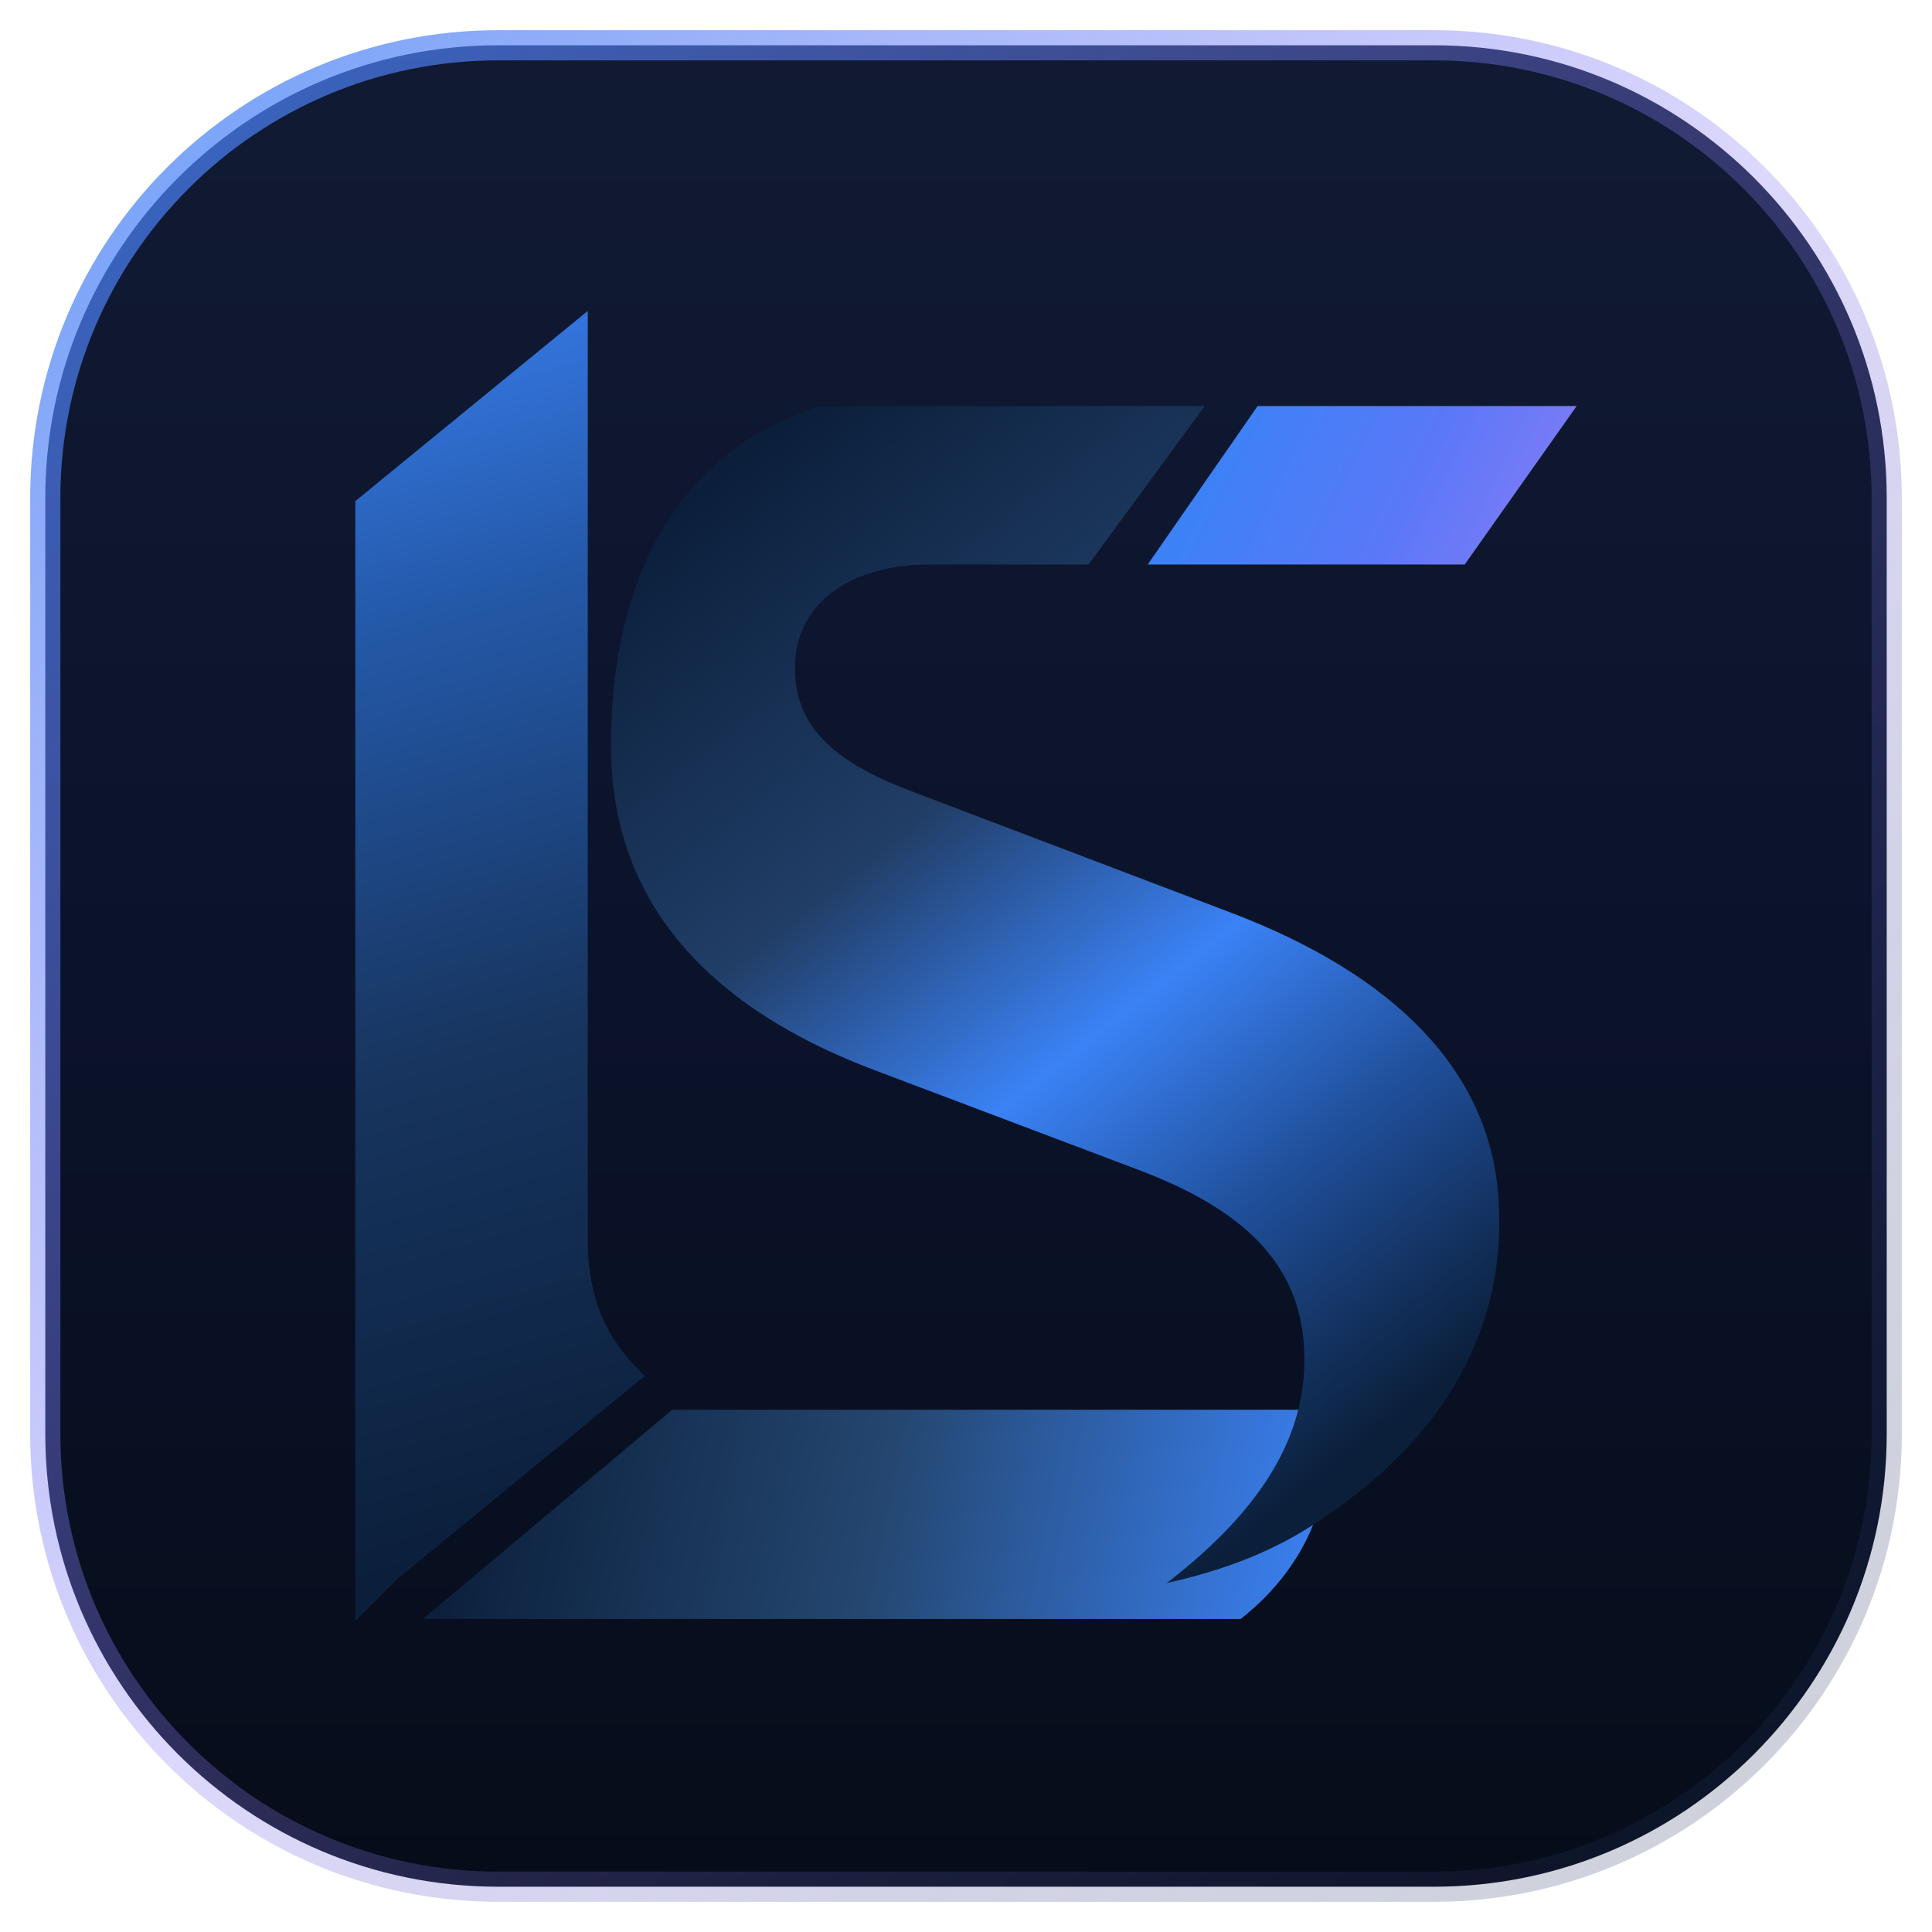
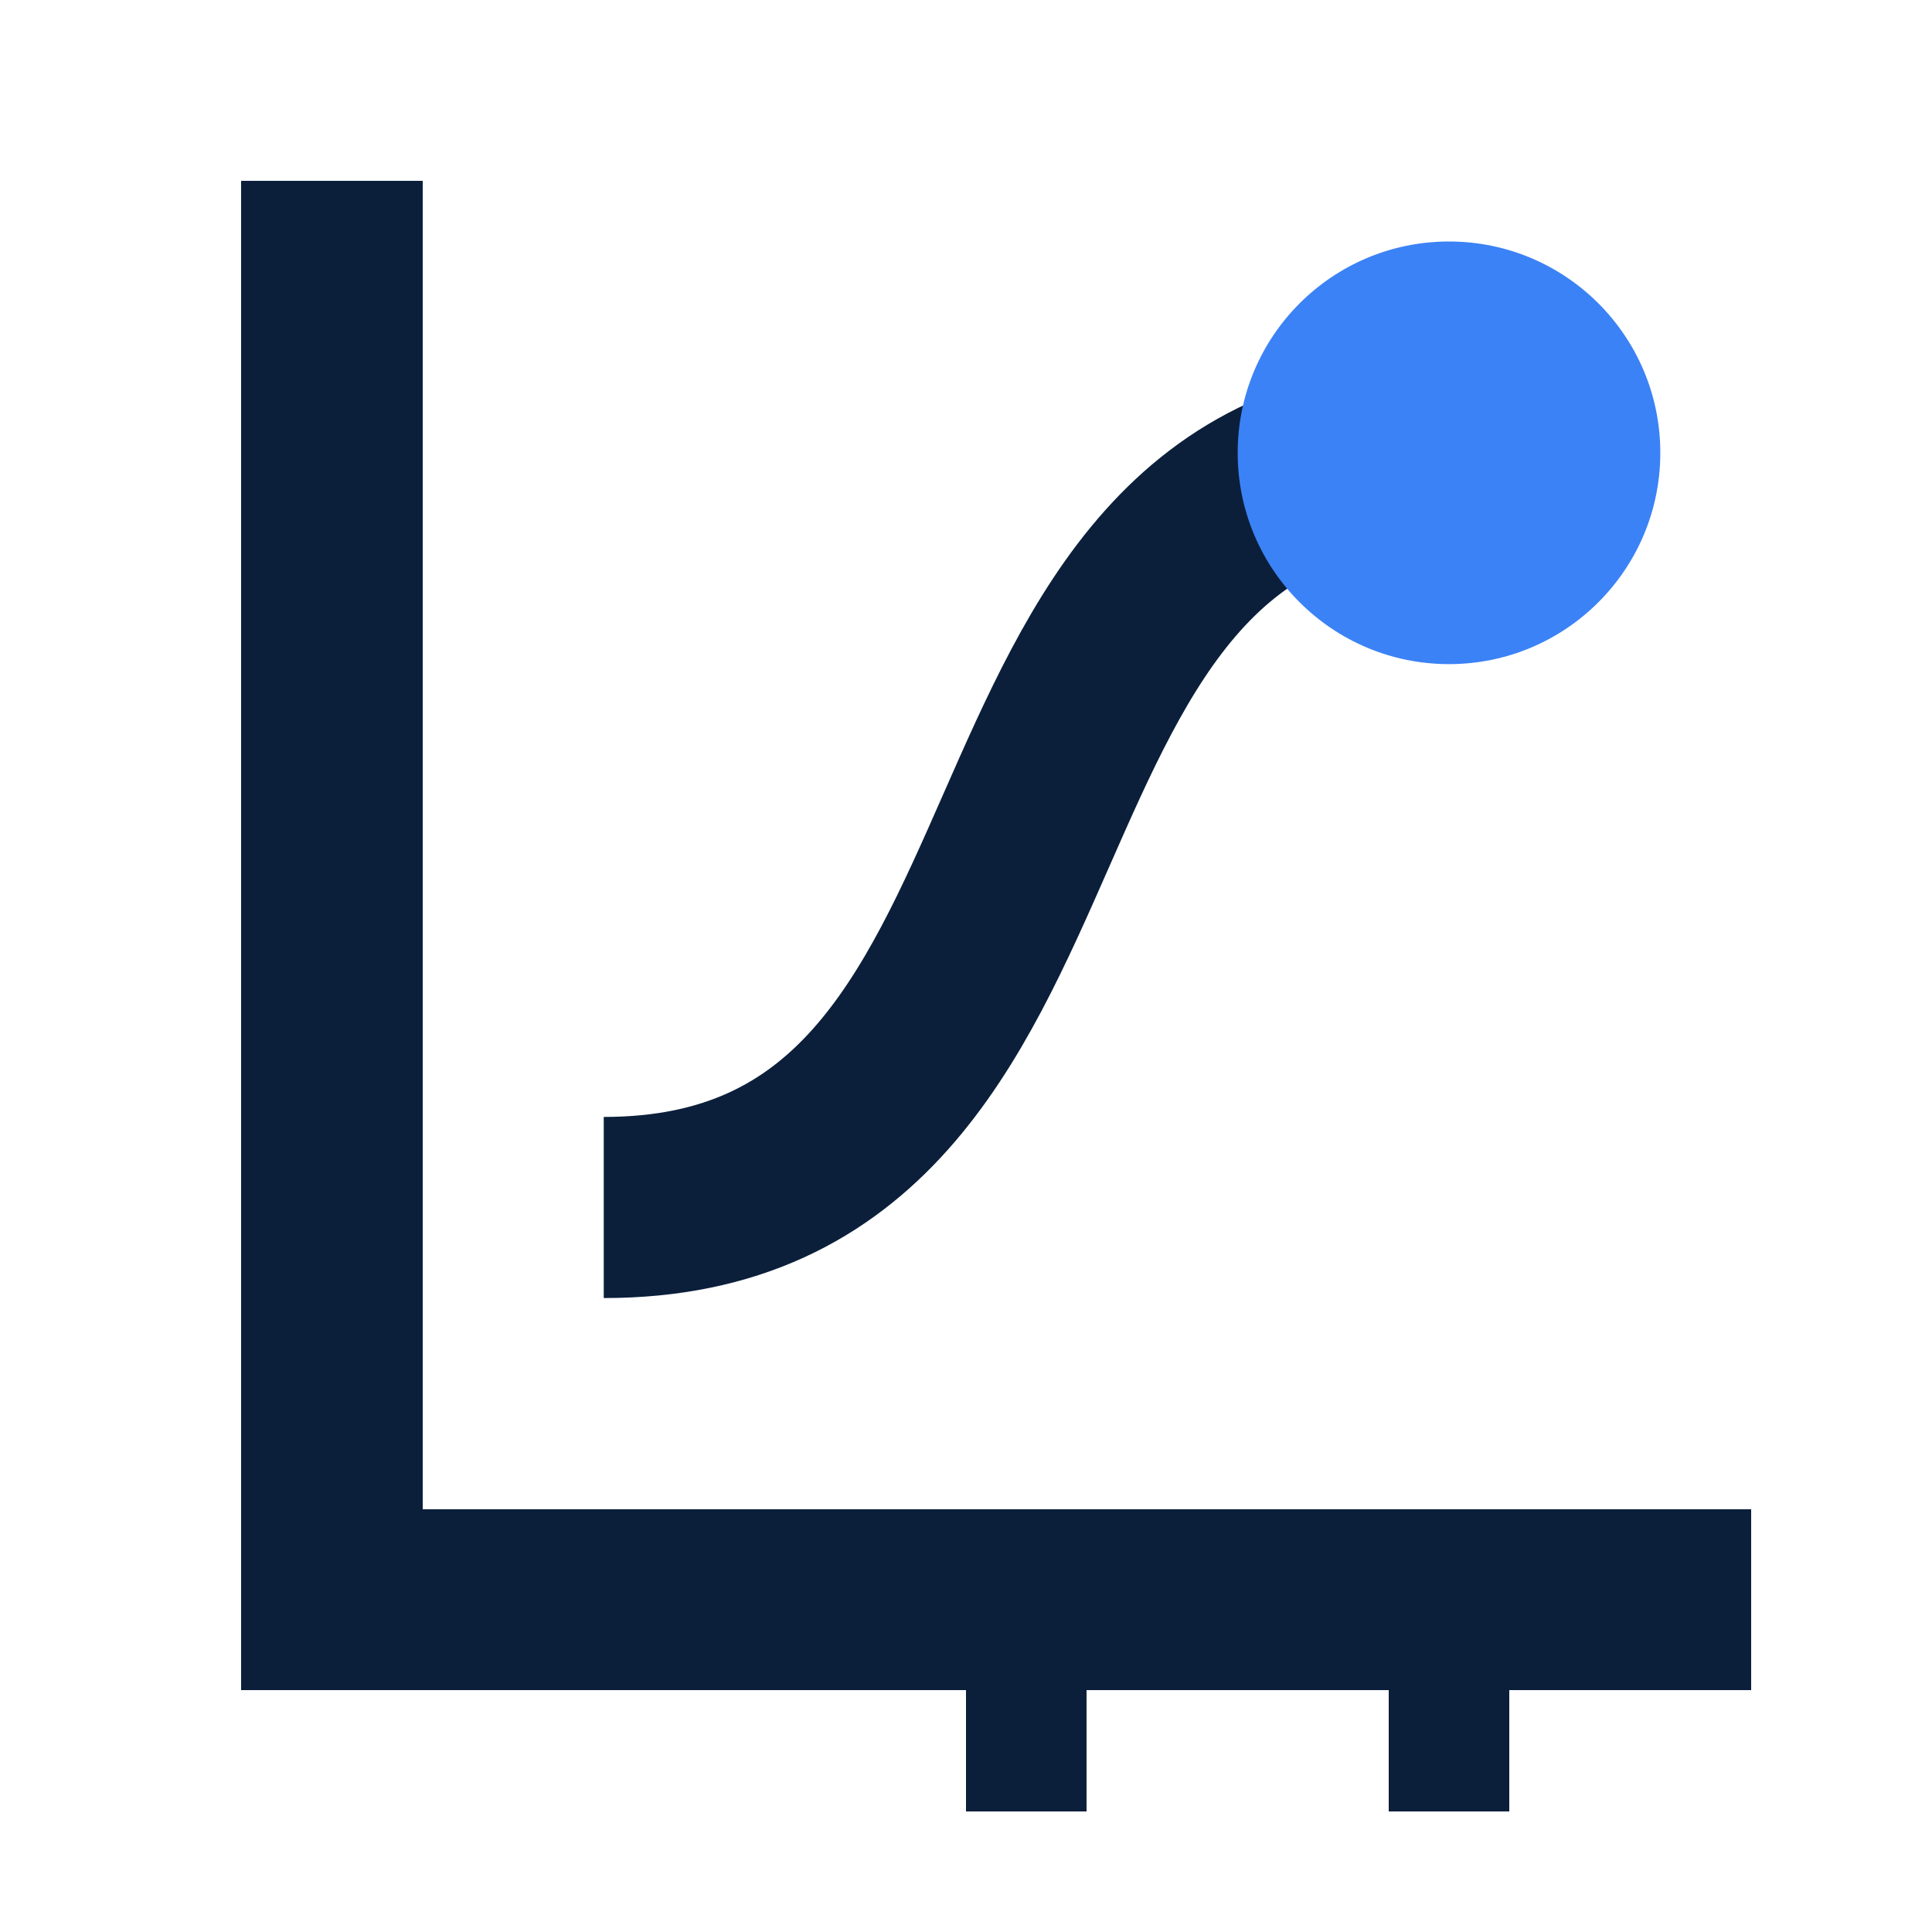
- <svg xmlns="http://www.w3.org/2000/svg" viewBox="0 0 128 128" fill="none" width="100%" height="100%">
-   <defs>
-     <linearGradient id="fav-bg" x1="64" y1="0" x2="64" y2="128" gradientUnits="userSpaceOnUse">
-       <stop offset="0%" stop-color="#111B33" />
-       <stop offset="50%" stop-color="#0B132B" />
-       <stop offset="100%" stop-color="#060C18" />
-     </linearGradient>
-     <linearGradient id="fav-border" x1="0" y1="0" x2="128" y2="128" gradientUnits="userSpaceOnUse">
-       <stop offset="0%" stop-color="#3B82F6" stop-opacity="0.8" />
-       <stop offset="50%" stop-color="#8B7CF6" stop-opacity="0.3" />
-       <stop offset="100%" stop-color="#0B1F3B" stop-opacity="0.2" />
-     </linearGradient>
-     <linearGradient id="fav-gradL" x1="250" y1="180" x2="420" y2="760" gradientUnits="userSpaceOnUse">
-       <stop offset="0" stop-color="#3B82F6" />
-       <stop offset="0.28" stop-color="#2459A9" />
-       <stop offset="0.62" stop-color="#17355F" />
-       <stop offset="1" stop-color="#0B1F3B" />
-     </linearGradient>
-     <linearGradient id="fav-gradBottom" x1="290" y1="710" x2="700" y2="790" gradientUnits="userSpaceOnUse">
-       <stop offset="0" stop-color="#0B1F3B" />
-       <stop offset="0.48" stop-color="#24466F" />
-       <stop offset="1" stop-color="#3B82F6" />
-     </linearGradient>
-     <linearGradient id="fav-gradS" x1="430" y1="270" x2="770" y2="700" gradientUnits="userSpaceOnUse">
-       <stop offset="0" stop-color="#0B1F3B" />
-       <stop offset="0.34" stop-color="#213E67" />
-       <stop offset="0.58" stop-color="#3B82F6" />
-       <stop offset="0.78" stop-color="#1F4E98" />
-       <stop offset="1" stop-color="#0B1F3B" />
-     </linearGradient>
-     <linearGradient id="fav-gradAccent" x1="650" y1="250" x2="815" y2="330" gradientUnits="userSpaceOnUse">
-       <stop offset="0" stop-color="#3B82F6" />
-       <stop offset="0.52" stop-color="#5A78F8" />
-       <stop offset="1" stop-color="#8B7CF6" />
-     </linearGradient>
-   </defs>
-   <rect x="3" y="3" width="122" height="122" rx="30" fill="url(#fav-bg)" stroke="url(#fav-border)" stroke-width="2" />
-   <g transform="translate(64, 64) scale(0.14) translate(-524, -520)">
-     <path d="M235 300 L345 210 L345 650 C345 680 356 699 372 714 L255 810 L235 830 Z" fill="url(#fav-gradL)" />
-     <path d="M267 829 L385 730 H695 C700 774 682 807 654 829 H267 Z" fill="url(#fav-gradBottom)" />
-     <path d="M455 255 H637 L582 330 H507 C467 330 443 350 443 379 C443 409 465 425 500 438 L650 495 C726 524 772 569 776 630 C780 690 752 742 692 782 C670 797 646 806 619 812 C667 775 686 739 684 701 C682 660 654 635 607 617 L480 569 C393 536 356 482 356 416 C356 328 394 274 455 255 Z" fill="url(#fav-gradS)" />
-     <path d="M662 255 H813 L760 330 H610 Z" fill="url(#fav-gradAccent)" />
-   </g>
+ <svg xmlns="http://www.w3.org/2000/svg" viewBox="0 0 32 32" role="img" aria-label="LS-Labs">
+   <style>.f{fill:#0B1F3B}.s{stroke:#0B1F3B}.p{fill:#3B82F6}@media (prefers-color-scheme: dark){.f{fill:#F8FAFC}.s{stroke:#F8FAFC}.p{fill:#60A5FA}}</style>
+   <rect class="f" x="4" y="3" width="3" height="25" shape-rendering="crispEdges" />
+   <rect class="f" x="4" y="25" width="25" height="3" shape-rendering="crispEdges" />
+   <rect class="f" x="16" y="28" width="2" height="2" shape-rendering="crispEdges" />
+   <rect class="f" x="23" y="28" width="2" height="2" shape-rendering="crispEdges" />
+   <path class="s" d="M10 20C18.5 20 15.5 7.5 24 7.5" fill="none" stroke-width="3" />
+   <circle class="p" cx="24" cy="7.5" r="3.5" />
</svg>
